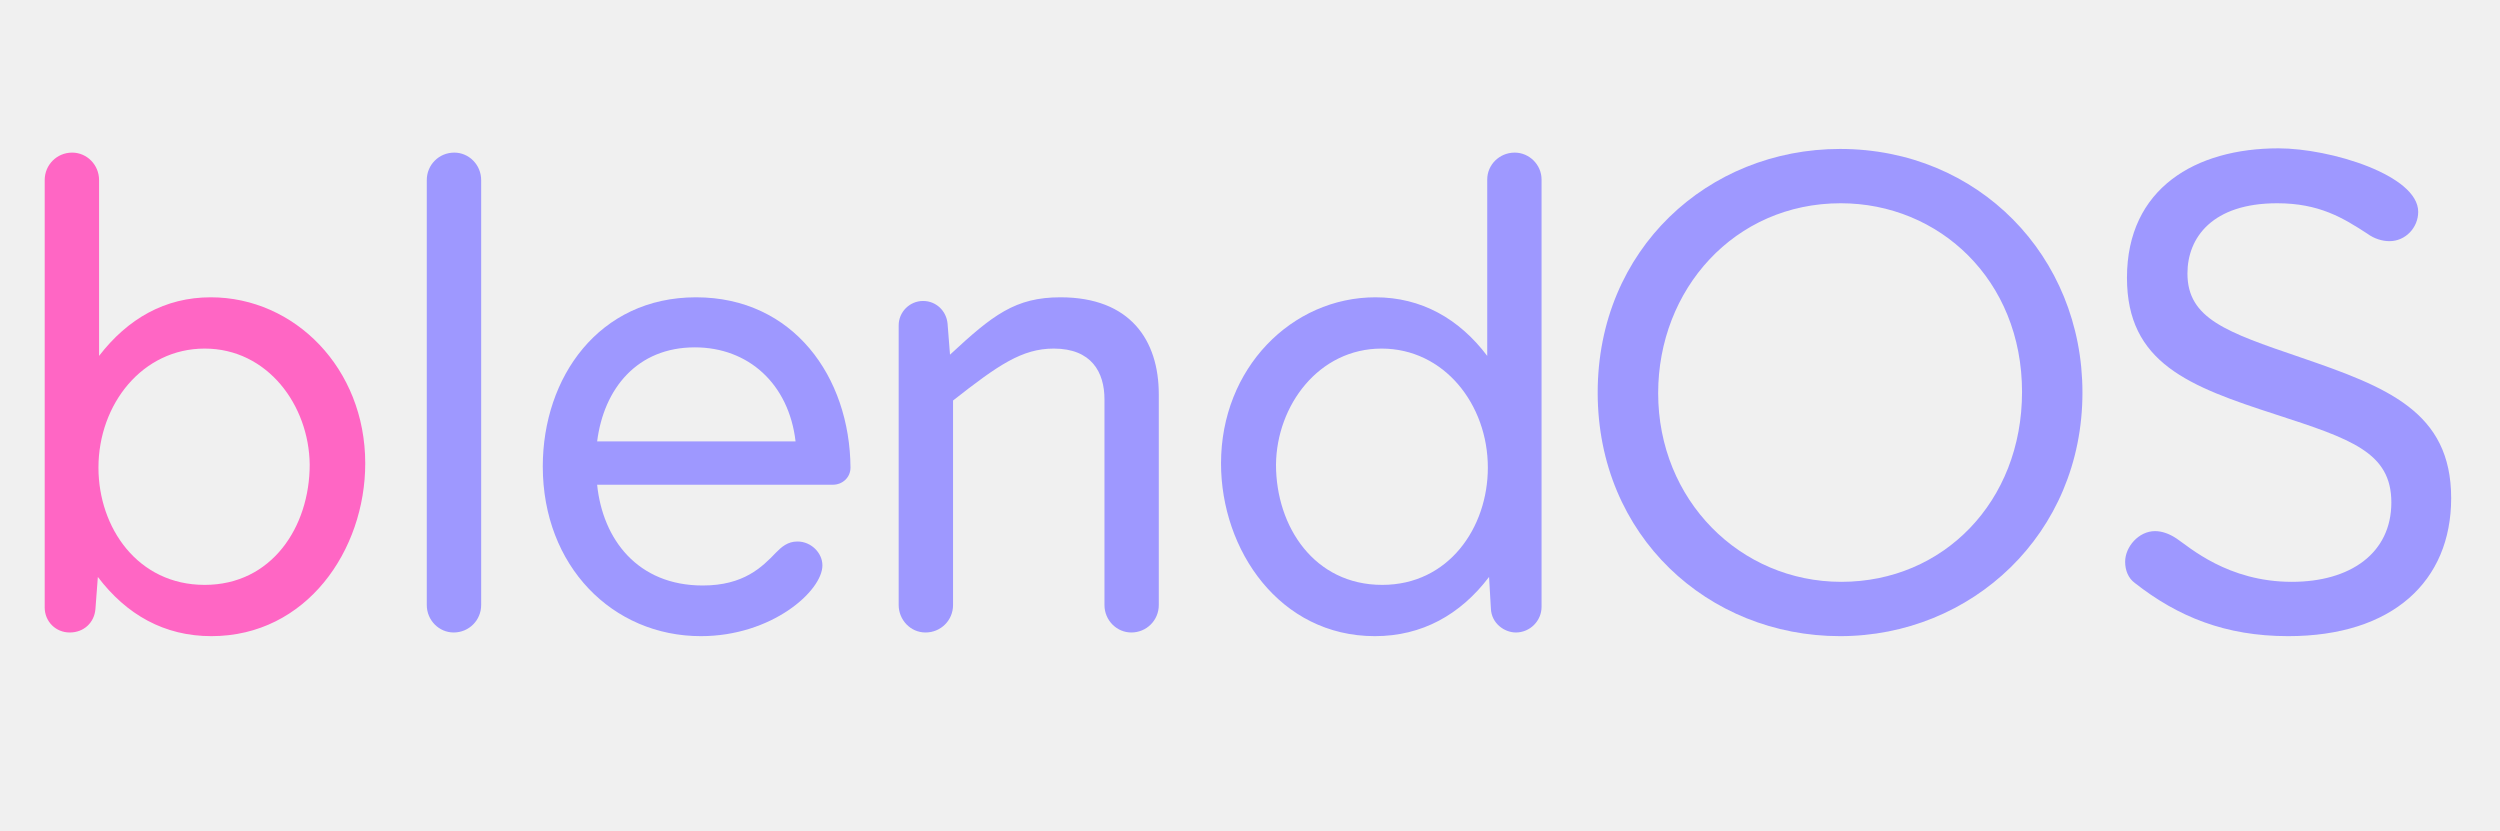
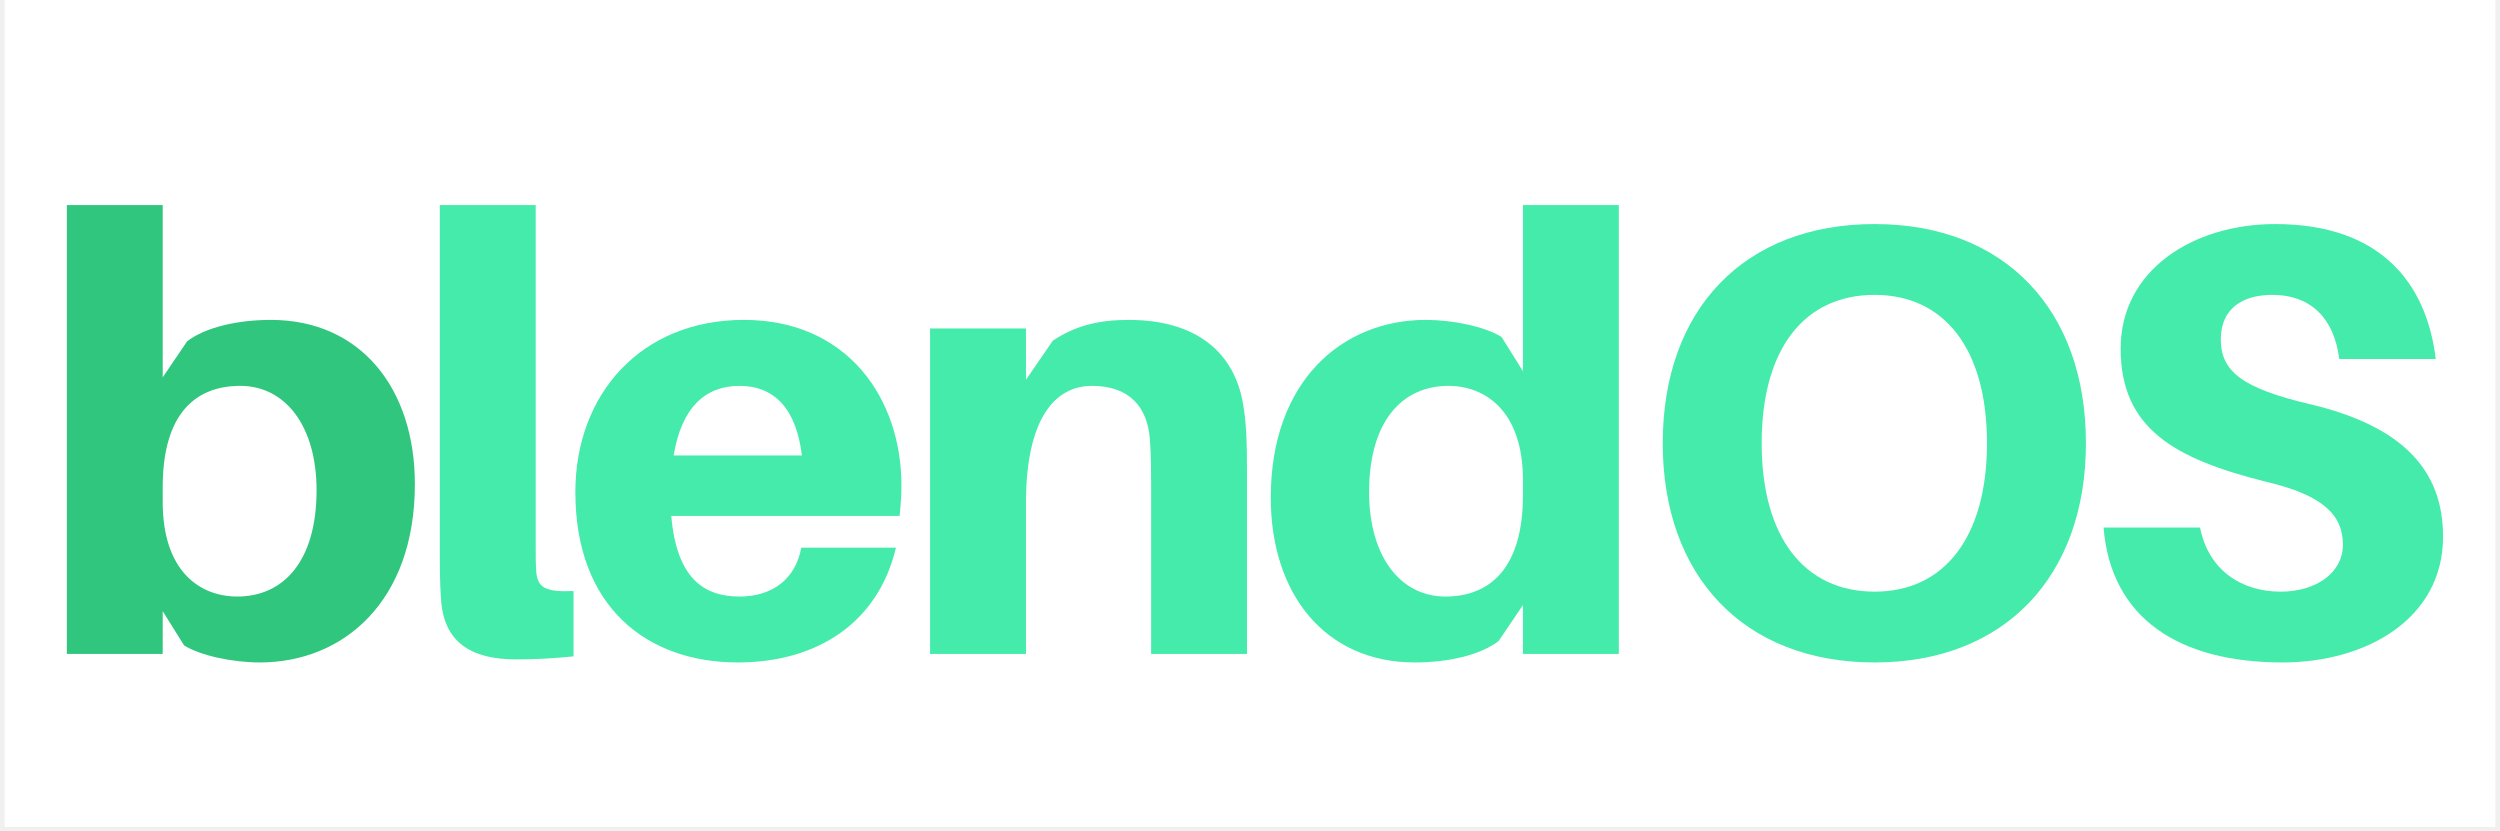
<svg xmlns="http://www.w3.org/2000/svg" width="256" zoomAndPan="magnify" viewBox="0 0 192 63.75" height="85" preserveAspectRatio="xMidYMid meet" version="1.0">
  <defs>
    <g />
+     <clipPath id="ba2681adc5">
+       <path d="M 0.375 0 L 191.625 0 L 191.625 63.5 L 0.375 63.5 Z M 0.375 0 " clip-rule="nonzero" />
+     </clipPath>
  </defs>
-   <g fill="#ff66c4" fill-opacity="1">
-     <g transform="translate(-0.551352, 48.2941)">
+   <g clip-path="url(#ba2681adc5)">
+     <path fill="#ffffff" d="M 0.375 0 L 191.625 0 L 191.625 70.223 L 0.375 70.223 Z M 0.375 0 " fill-opacity="1" fill-rule="nonzero" />
+     <path fill="#ffffff" d="M 0.375 0 L 191.625 0 L 191.625 63.5 L 0.375 63.5 Z M 0.375 0 " fill-opacity="1" fill-rule="nonzero" />
+     <path fill="#ffffff" d="M 0.375 0 L 191.625 0 L 191.625 63.5 L 0.375 63.5 Z M 0.375 0 " fill-opacity="1" fill-rule="nonzero" />
+   </g>
+   <g fill="#30c67e" fill-opacity="1">
+     <g transform="translate(2.367044, 50.22028)">
      <g>
-         <path d="M 24.336 -12.613 C 24.336 -7.832 21.43 -3.375 16.27 -3.375 C 11.113 -3.375 8.113 -7.785 8.113 -12.379 C 8.113 -17.254 11.488 -21.523 16.27 -21.523 C 21.102 -21.523 24.289 -17.16 24.336 -12.613 Z M 5.906 0.281 C 6.988 0.281 7.785 -0.469 7.879 -1.5 L 8.066 -3.984 C 10.27 -1.078 13.176 0.562 16.785 0.562 C 24.102 0.562 28.602 -6.047 28.602 -12.707 C 28.602 -20.023 23.164 -25.461 16.738 -25.461 C 13.223 -25.461 10.363 -23.82 8.16 -20.961 L 8.16 -34.465 C 8.16 -35.637 7.223 -36.574 6.094 -36.574 C 4.922 -36.574 3.984 -35.637 3.984 -34.465 L 3.984 -1.641 C 3.984 -0.562 4.828 0.281 5.906 0.281 Z M 5.906 0.281 " />
+         <path d="M 18.43 -25.652 C 15.898 -25.652 13.41 -25.09 12.004 -24.008 L 10.129 -21.242 L 10.129 -34.469 L 2.766 -34.469 L 2.766 0 L 10.129 0 L 10.129 -3.281 L 11.77 -0.656 C 13.035 0.141 15.523 0.656 17.586 0.656 C 24.008 0.656 29.496 -4.031 29.496 -13.035 C 29.496 -20.398 25.324 -25.652 18.43 -25.652 Z M 15.852 -4.406 C 13.035 -4.406 10.129 -6.285 10.129 -11.676 L 10.129 -12.801 C 10.129 -18.523 12.707 -20.586 16.086 -20.586 C 19.555 -20.586 21.945 -17.492 21.945 -12.566 C 21.945 -7.129 19.414 -4.406 15.852 -4.406 Z M 15.852 -4.406 " />
      </g>
    </g>
  </g>
-   <g fill="#9e98ff" fill-opacity="1">
-     <g transform="translate(28.60504, 48.2941)">
+   <g fill="#44ebaa" fill-opacity="1">
+     <g transform="translate(31.19929, 50.22028)">
      <g>
-         <path d="M 8.348 -1.828 L 8.348 -34.465 C 8.348 -35.637 7.41 -36.574 6.285 -36.574 C 5.109 -36.574 4.172 -35.637 4.172 -34.465 L 4.172 -1.828 C 4.172 -0.656 5.109 0.281 6.238 0.281 C 7.41 0.281 8.348 -0.656 8.348 -1.828 Z M 8.348 -1.828 " />
+         <path d="M 9.941 -34.469 L 2.578 -34.469 L 2.578 -8.395 C 2.578 -6.66 2.578 -5.441 2.672 -4.219 C 2.859 -0.938 4.926 0.422 8.441 0.422 C 10.082 0.422 11.441 0.328 12.848 0.188 L 12.848 -4.828 C 10.645 -4.734 10.129 -5.113 9.988 -6.238 C 9.941 -6.895 9.941 -7.457 9.941 -8.535 Z M 9.941 -34.469 " />
      </g>
    </g>
  </g>
-   <g fill="#9e98ff" fill-opacity="1">
-     <g transform="translate(39.24767, 48.2941)">
+   <g fill="#44ebaa" fill-opacity="1">
+     <g transform="translate(42.96861, 50.22028)">
      <g>
-         <path d="M 14.113 -21.617 C 18.238 -21.617 21.336 -18.805 21.852 -14.395 L 6.613 -14.395 C 7.129 -18.473 9.707 -21.617 14.113 -21.617 Z M 20.352 -5.859 C 19.273 -4.734 17.863 -3.328 14.723 -3.328 C 9.707 -3.328 7.035 -6.895 6.613 -11.066 L 24.711 -11.066 C 25.461 -11.066 26.07 -11.629 26.07 -12.379 C 26.023 -19.367 21.664 -25.461 14.207 -25.461 C 6.754 -25.461 2.438 -19.32 2.438 -12.473 C 2.438 -4.828 7.785 0.562 14.582 0.562 C 20.023 0.562 23.914 -2.906 23.914 -4.875 C 23.914 -5.812 23.07 -6.707 21.992 -6.707 C 21.242 -6.707 20.773 -6.285 20.352 -5.859 Z M 20.352 -5.859 " />
+         <path d="M 26.262 -12.941 C 26.262 -19.602 22.133 -25.652 14.16 -25.652 C 6.238 -25.652 1.219 -19.93 1.219 -12.426 C 1.219 -3.609 6.707 0.656 13.691 0.656 C 19.789 0.656 24.477 -2.391 25.84 -8.16 L 18.57 -8.16 C 18.148 -5.816 16.414 -4.406 13.832 -4.406 C 11.066 -4.406 9.004 -5.816 8.582 -10.598 L 26.121 -10.598 C 26.215 -11.488 26.262 -12.285 26.262 -12.941 Z M 13.832 -20.586 C 16.555 -20.586 18.195 -18.758 18.617 -15.242 L 8.77 -15.242 C 9.379 -18.945 11.207 -20.586 13.832 -20.586 Z M 13.832 -20.586 " />
      </g>
    </g>
  </g>
-   <g fill="#9e98ff" fill-opacity="1">
-     <g transform="translate(65.03425, 48.2941)">
+   <g fill="#44ebaa" fill-opacity="1">
+     <g transform="translate(68.66436, 50.22028)">
      <g>
-         <path d="M 23.961 -18.004 C 23.961 -22.18 21.758 -25.461 16.41 -25.461 C 12.941 -25.461 11.207 -24.102 7.926 -21.055 L 7.738 -23.445 C 7.645 -24.43 6.848 -25.18 5.859 -25.18 C 4.828 -25.18 3.984 -24.336 3.984 -23.305 L 3.984 -1.828 C 3.984 -0.703 4.875 0.281 6.047 0.281 C 7.223 0.281 8.16 -0.656 8.16 -1.828 L 8.16 -17.535 C 11.629 -20.258 13.457 -21.523 15.895 -21.523 C 18.805 -21.523 19.789 -19.695 19.789 -17.629 L 19.789 -1.828 C 19.789 -0.656 20.727 0.281 21.852 0.281 C 23.023 0.281 23.961 -0.656 23.961 -1.828 Z M 23.961 -18.004 " />
+         <path d="M 26.871 -18.758 C 26.309 -23.117 23.258 -25.652 18.008 -25.652 C 15.664 -25.652 13.879 -25.184 12.191 -24.055 L 10.129 -21.055 L 10.129 -24.996 L 2.766 -24.996 L 2.766 0 L 10.129 0 L 10.129 -11.582 C 10.129 -17.961 12.285 -20.586 15.195 -20.586 C 18.055 -20.586 19.461 -18.992 19.648 -16.461 C 19.742 -15.195 19.742 -13.926 19.742 -12.988 L 19.742 0 L 27.105 0 L 27.105 -14.113 C 27.105 -16.133 27.059 -17.492 26.871 -18.758 Z M 26.871 -18.758 " />
      </g>
    </g>
  </g>
-   <g fill="#9e98ff" fill-opacity="1">
-     <g transform="translate(91.33657, 48.2941)">
+   <g fill="#44ebaa" fill-opacity="1">
+     <g transform="translate(96.37639, 50.22028)">
      <g>
-         <path d="M 6.66 -12.613 C 6.707 -17.16 9.941 -21.523 14.77 -21.523 C 19.555 -21.523 22.93 -17.254 22.93 -12.379 C 22.93 -7.785 19.93 -3.375 14.816 -3.375 C 9.613 -3.375 6.66 -7.832 6.66 -12.613 Z M 24.992 -36.574 C 23.82 -36.574 22.883 -35.637 22.883 -34.512 L 22.883 -20.961 C 20.727 -23.82 17.816 -25.461 14.301 -25.461 C 7.879 -25.461 2.438 -20.023 2.438 -12.707 C 2.438 -6.047 6.941 0.562 14.254 0.562 C 17.863 0.562 20.82 -1.078 23.023 -3.984 L 23.164 -1.547 C 23.211 -0.422 24.195 0.281 25.086 0.281 C 26.164 0.281 27.055 -0.609 27.055 -1.688 L 27.055 -34.512 C 27.055 -35.637 26.117 -36.574 24.992 -36.574 Z M 24.992 -36.574 " />
+         <path d="M 27.949 -34.469 L 20.586 -34.469 L 20.586 -21.711 L 18.945 -24.336 C 17.68 -25.137 15.195 -25.652 13.129 -25.652 C 6.707 -25.652 1.219 -20.961 1.219 -12.004 C 1.219 -4.594 5.395 0.656 12.285 0.656 C 14.82 0.656 17.305 0.094 18.711 -0.984 L 20.586 -3.75 L 20.586 0 L 27.949 0 Z M 14.629 -4.406 C 11.16 -4.406 8.77 -7.504 8.77 -12.426 C 8.77 -17.867 11.301 -20.586 14.867 -20.586 C 17.633 -20.586 20.586 -18.711 20.586 -13.363 L 20.586 -12.191 C 20.586 -6.473 17.961 -4.406 14.629 -4.406 Z M 14.629 -4.406 " />
      </g>
    </g>
  </g>
-   <g fill="#9e98ff" fill-opacity="1">
-     <g transform="translate(120.452, 48.2941)">
+   <g fill="#44ebaa" fill-opacity="1">
+     <g transform="translate(125.2607, 50.22028)">
      <g>
-         <path d="M 2.25 -18.145 C 2.25 -7.129 10.738 0.562 20.867 0.562 C 30.949 0.562 39.48 -7.27 39.48 -18.145 C 39.48 -28.648 31.465 -36.855 20.867 -36.855 C 10.738 -36.855 2.25 -29.164 2.25 -18.145 Z M 34.84 -18.191 C 34.84 -9.754 28.789 -3.609 20.961 -3.609 C 13.176 -3.609 6.895 -9.895 6.895 -18.098 C 6.895 -26.07 12.754 -32.684 20.914 -32.684 C 28.461 -32.684 34.84 -26.82 34.84 -18.191 Z M 34.84 -18.191 " />
+         <path d="M 18.711 -33.012 C 8.676 -33.012 2.438 -26.449 2.438 -16.18 C 2.438 -5.957 8.676 0.656 18.711 0.656 C 28.699 0.656 34.938 -5.957 34.938 -16.18 C 34.938 -26.449 28.699 -33.012 18.711 -33.012 Z M 18.711 -4.781 C 13.316 -4.781 10.035 -8.957 10.035 -16.18 C 10.035 -23.445 13.316 -27.574 18.711 -27.574 C 24.055 -27.574 27.34 -23.445 27.34 -16.18 C 27.34 -8.957 24.055 -4.781 18.711 -4.781 Z M 18.711 -4.781 " />
      </g>
    </g>
  </g>
-   <g fill="#9e98ff" fill-opacity="1">
-     <g transform="translate(160.4448, 48.2941)">
+   <g fill="#44ebaa" fill-opacity="1">
+     <g transform="translate(159.7249, 50.22028)">
      <g>
-         <path d="M 27.805 -10.035 C 27.805 -16.691 22.883 -18.57 16.176 -20.867 C 10.551 -22.789 7.551 -23.82 7.551 -27.289 C 7.551 -30.055 9.473 -32.684 14.441 -32.684 C 17.676 -32.684 19.508 -31.559 21.383 -30.336 C 21.898 -29.961 22.508 -29.773 23.07 -29.773 C 24.289 -29.773 25.273 -30.805 25.273 -32.027 C 25.273 -34.84 18.523 -36.902 14.535 -36.902 C 8.207 -36.902 2.906 -33.855 2.906 -26.961 C 2.906 -20.398 7.691 -18.617 14.348 -16.457 C 20.117 -14.582 23.211 -13.551 23.211 -9.707 C 23.211 -5.812 20.07 -3.609 15.566 -3.609 C 10.645 -3.609 7.691 -6.285 6.707 -6.941 C 6.141 -7.316 5.578 -7.504 5.062 -7.504 C 3.797 -7.504 2.766 -6.285 2.766 -5.156 C 2.766 -4.5 3 -3.891 3.516 -3.516 C 6.801 -0.938 10.457 0.562 15.285 0.562 C 23.305 0.562 27.805 -3.656 27.805 -10.035 Z M 27.805 -10.035 " />
+         <path d="M 15.008 -33.012 C 8.723 -33.012 3.141 -29.496 3.141 -23.445 C 3.141 -17.258 7.363 -14.961 14.301 -13.223 C 18.711 -12.191 20.211 -10.645 20.211 -8.395 C 20.211 -6.191 18.102 -4.781 15.43 -4.781 C 12.473 -4.781 9.895 -6.379 9.238 -9.707 L 1.828 -9.707 C 2.391 -2.719 7.645 0.656 15.57 0.656 C 22.039 0.656 27.902 -2.719 27.902 -9.004 C 27.902 -14.113 24.809 -17.492 17.68 -19.18 C 12.473 -20.398 10.832 -21.711 10.832 -24.148 C 10.832 -26.496 12.473 -27.574 14.773 -27.574 C 17.867 -27.574 19.555 -25.652 19.93 -22.648 L 27.34 -22.648 C 26.637 -28.512 23.07 -33.012 15.008 -33.012 Z M 15.008 -33.012 " />
      </g>
    </g>
  </g>
</svg>
